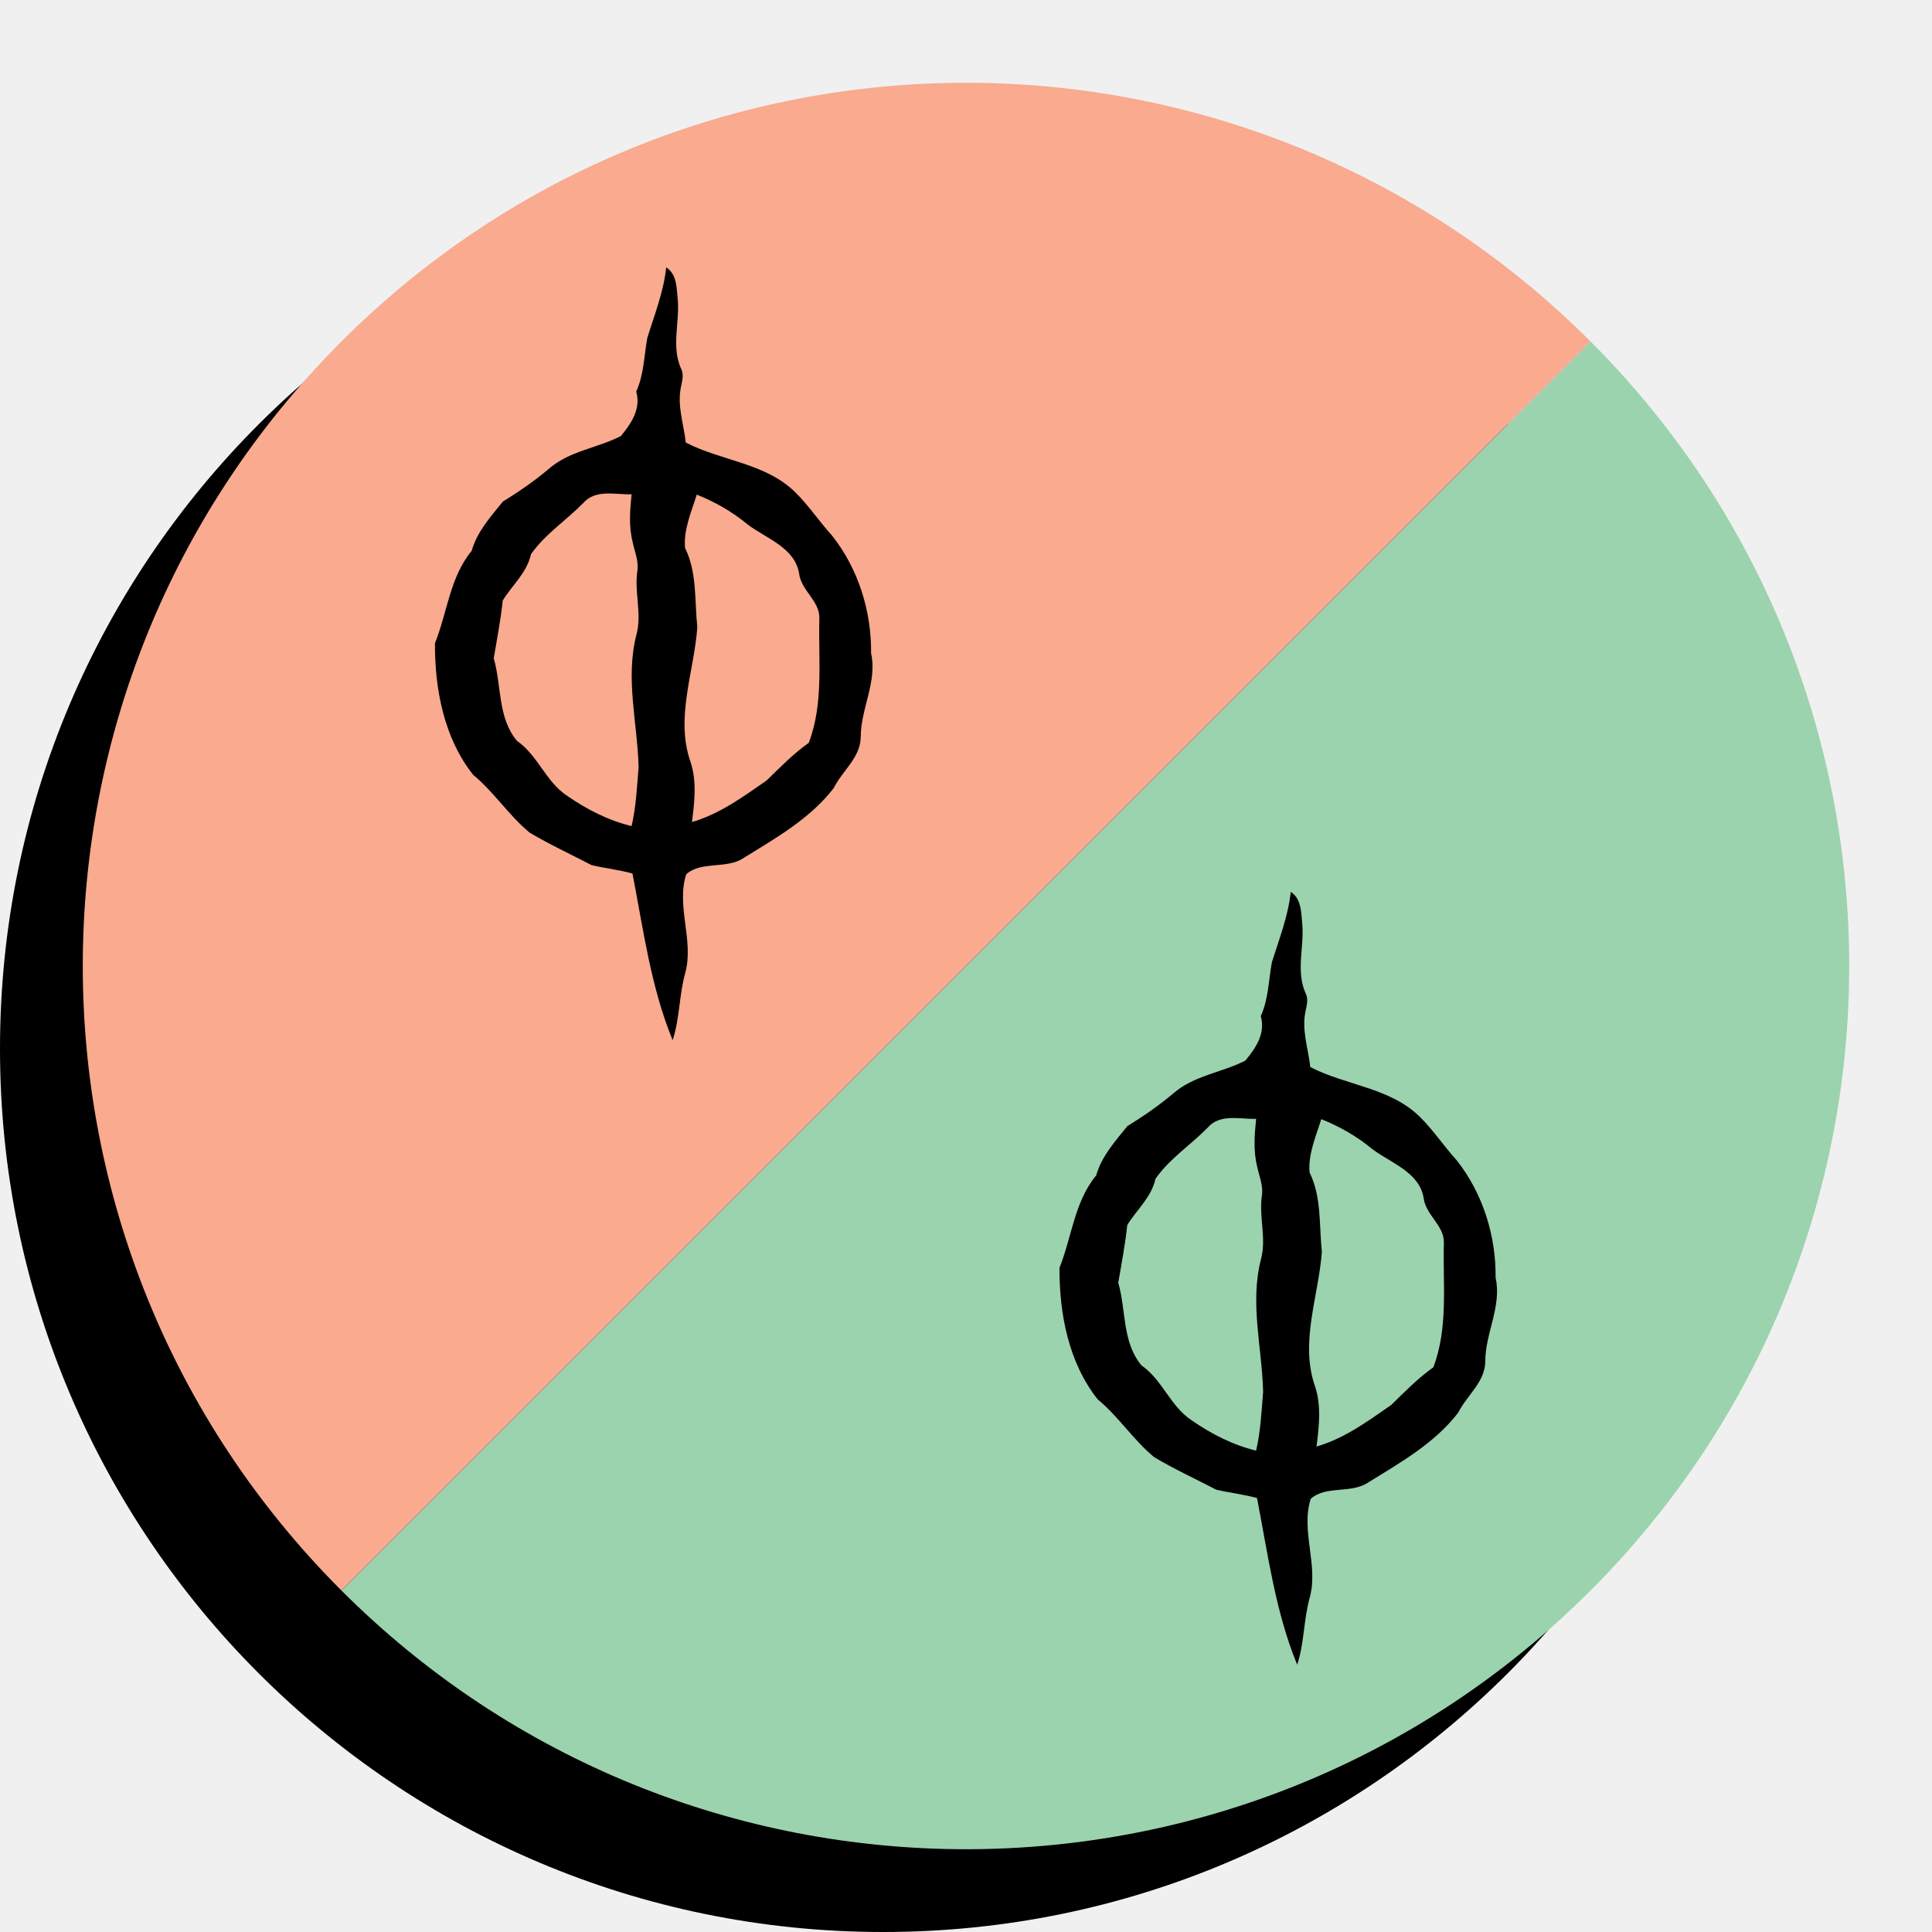
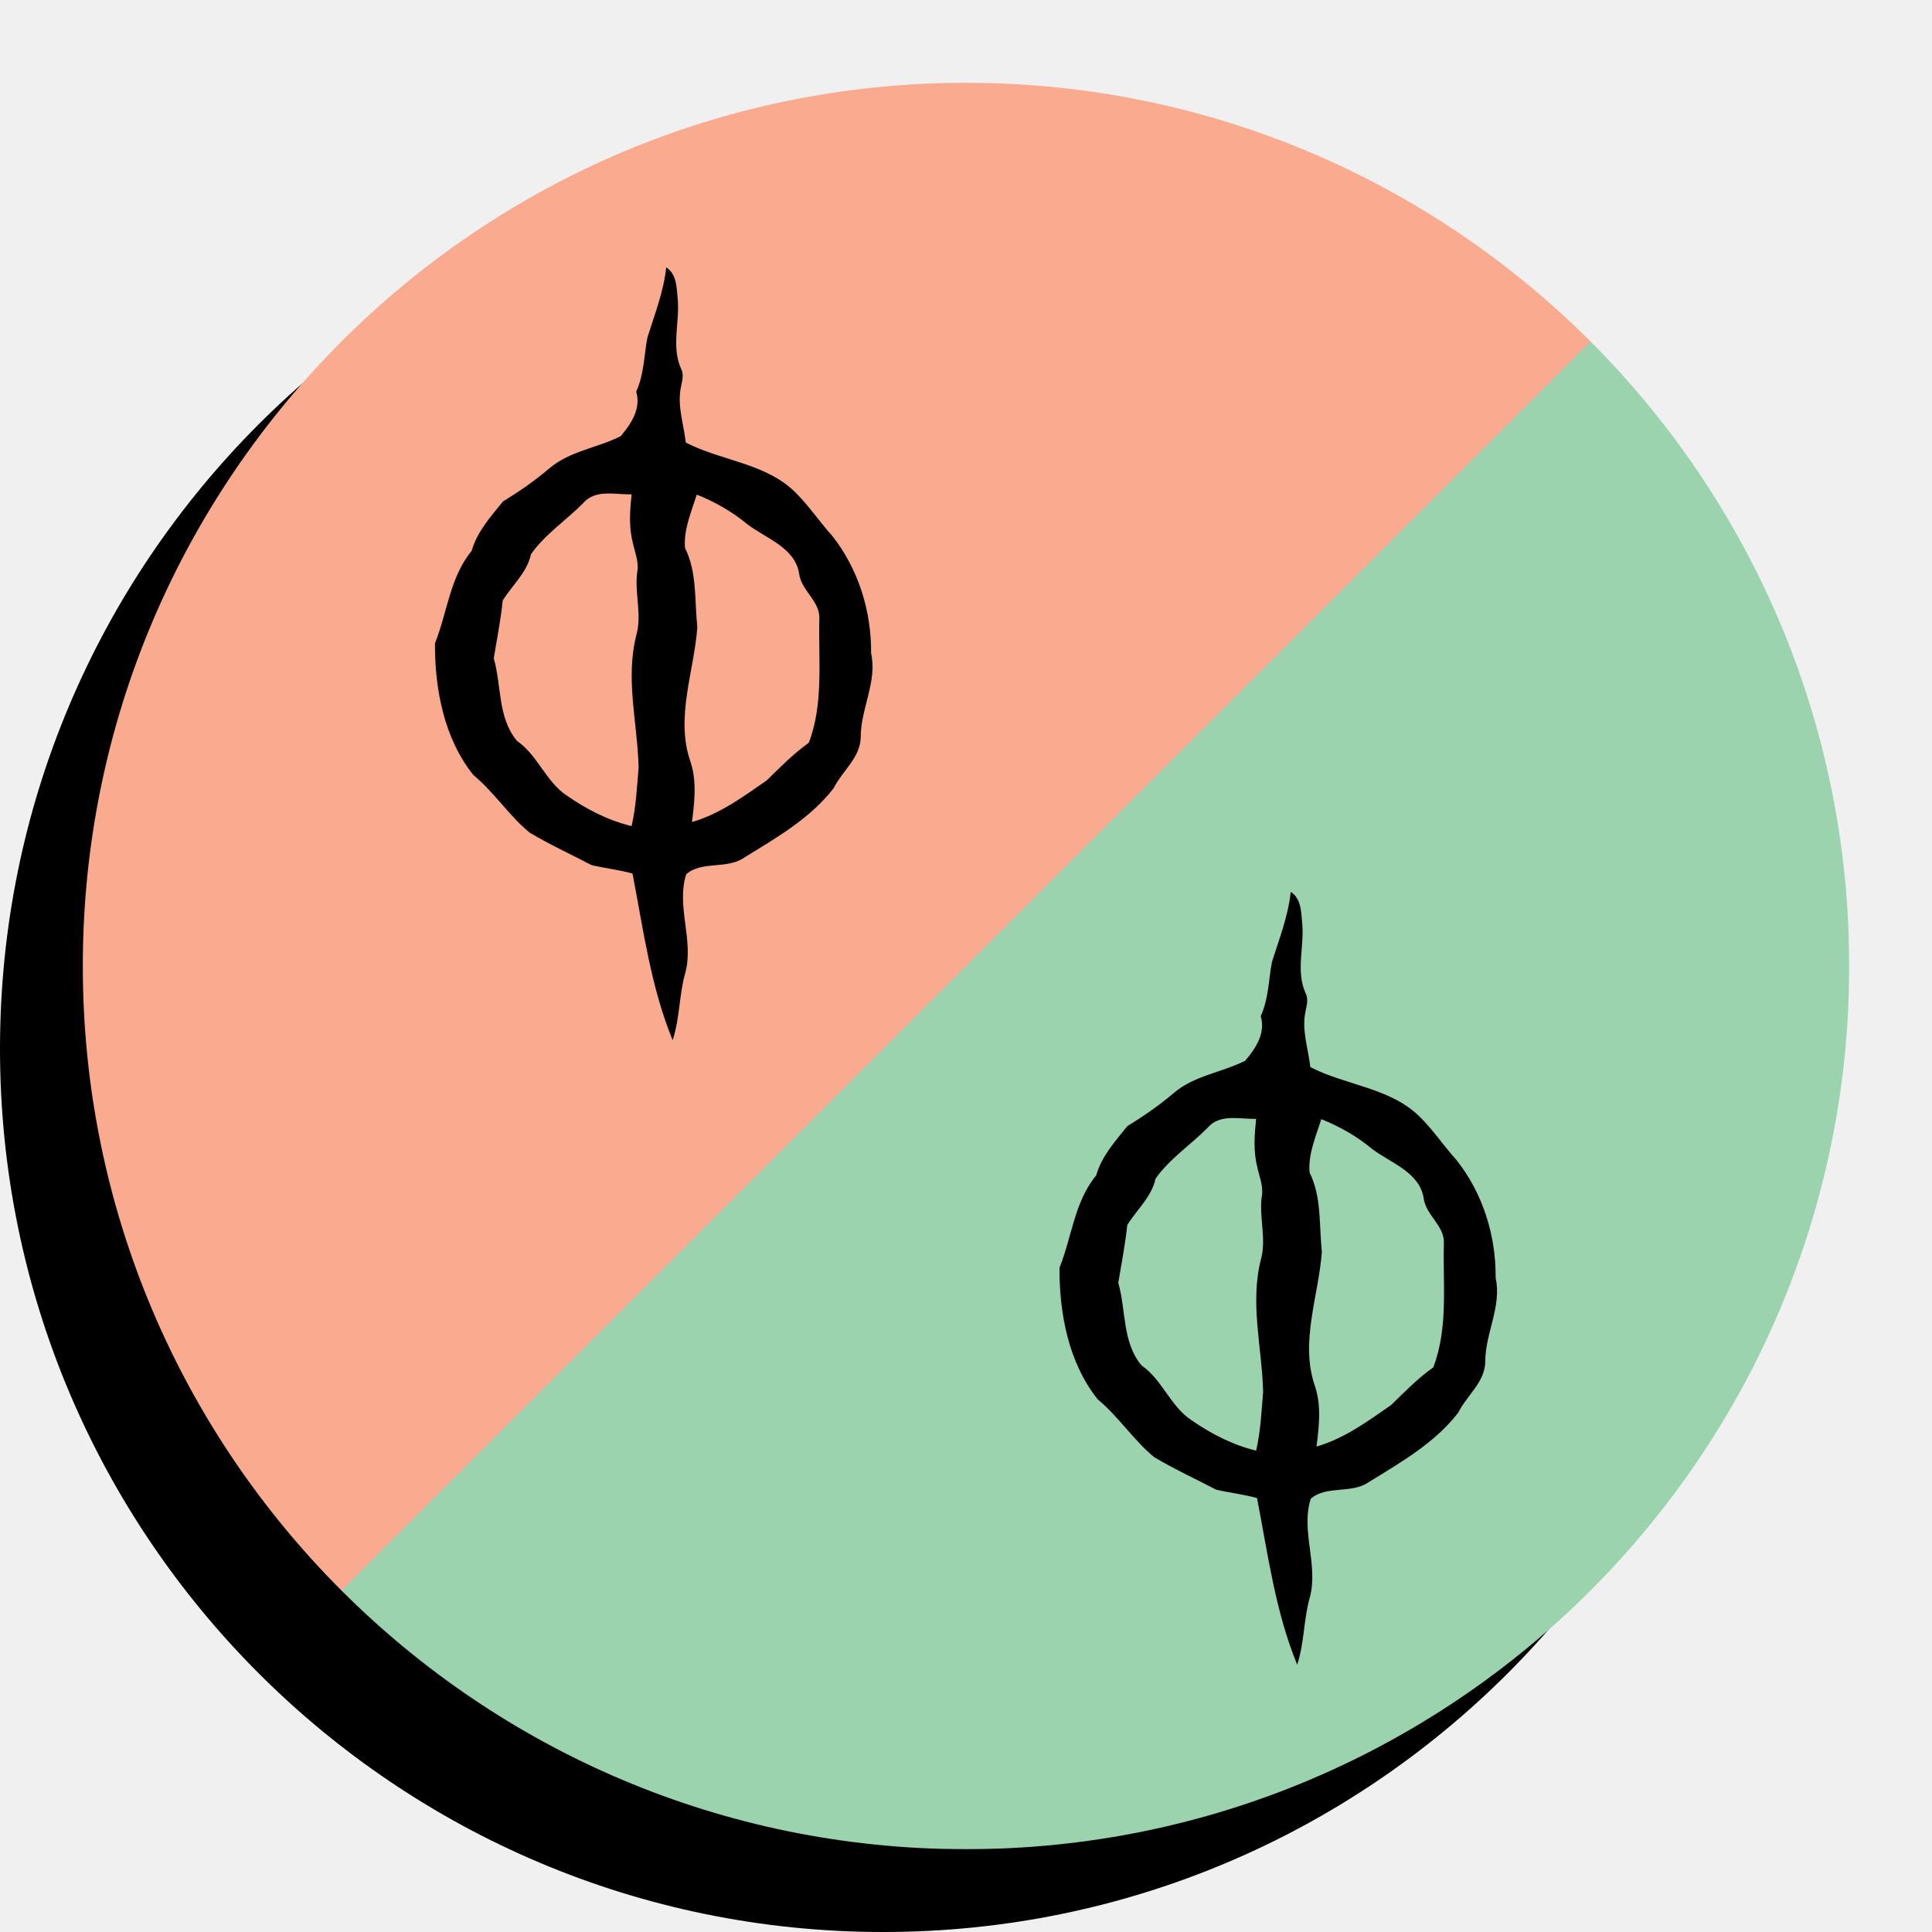
<svg xmlns="http://www.w3.org/2000/svg" viewBox="-1.5 -1.5 35 35">
  <circle cx="14.5" cy="17.5" fill="black" r="16" stroke="none" />
-   <path d="M27.314,4.686 A16,16,0,0,1,4.686,27.314 z" fill="#9bd3ae" />
-   <path d="M27.314,4.686 A16,16,0,0,0,4.686,27.314 z" fill="#f9aa8f" />
+   <mask id="circle_mask" mask-type="luminance">
+     <circle cx="16" cy="16" fill="white" r="16" stroke="none" />
+   </mask>
+   <g mask="url(#circle_mask)">
+     <path d="M0,0 H32 V32 H0 z" fill="#9bd3ae" />
+     <path d="M0,0 H32 L0,32 z" fill="#f9aa8f" />
+   </g>
  <svg height="14" viewBox="0 0 32 32" width="14" x="14.657" y="14.657">
    <path d="M25,15.976 c0.019,-1.745,-0.535,-3.507,-1.622,-4.874,-0.525,-0.578,-0.957,-1.237,-1.513,-1.783,-1.226,-1.217,-3.061,-1.298,-4.538,-2.064,-0.086,-0.77,-0.367,-1.54,-0.197,-2.316,0.052,-0.258,0.128,-0.52,-0.009,-0.767,-0.387,-0.892,-0.055,-1.861,-0.123,-2.791,-0.052,-0.486,-0.019,-1.081,-0.481,-1.381,-0.108,1.011,-0.48,1.952,-0.781,2.912,-0.139,0.748,-0.139,1.527,-0.461,2.232,0.204,0.715,-0.2,1.316,-0.639,1.844,-0.969,0.496,-2.121,0.614,-2.964,1.342,-0.601,0.51,-1.25,0.957,-1.923,1.372,-0.505,0.631,-1.063,1.24,-1.288,2.038,-0.902,1.089,-1.008,2.551,-1.52,3.826,-0.01,1.894,0.374,3.932,1.584,5.45,0.865,0.714,1.47,1.675,2.334,2.39,0.829,0.495,1.715,0.902,2.571,1.348,0.558,0.13,1.135,0.194,1.69,0.346,0.451,2.321,0.758,4.699,1.663,6.901,0.3,-0.904,0.264,-1.872,0.523,-2.786,0.365,-1.351,-0.384,-2.756,0.038,-4.082,0.633,-0.566,1.688,-0.198,2.39,-0.684,1.336,-0.824,2.75,-1.626,3.719,-2.887,0.361,-0.725,1.119,-1.266,1.119,-2.135,0.006,-1.171,0.689,-2.267,0.428,-3.45 z M15.082,23.137 c-0.968,-0.235,-1.87,-0.698,-2.682,-1.264,-0.874,-0.582,-1.2,-1.669,-2.062,-2.264,-0.807,-0.964,-0.633,-2.28,-0.963,-3.421,0.133,-0.796,0.289,-1.586,0.372,-2.392,0.394,-0.639,1.001,-1.148,1.17,-1.917,0.577,-0.827,1.456,-1.399,2.161,-2.116,0.513,-0.592,1.33,-0.342,2.005,-0.365,-0.067,0.653,-0.12,1.328,0.043,1.973,0.08,0.396,0.258,0.786,0.197,1.2,-0.135,0.881,0.196,1.765,-0.038,2.636,-0.471,1.821,0.043,3.66,0.088,5.496,-0.067,0.813,-0.105,1.633,-0.29,2.433 z M22.422,19.686 c-0.641,0.456,-1.188,1.016,-1.747,1.562,-0.973,0.673,-1.934,1.385,-3.092,1.721,0.105,-0.826,0.206,-1.675,-0.057,-2.484,-0.646,-1.827,0.146,-3.737,0.279,-5.584,-0.118,-1.098,-0.005,-2.27,-0.509,-3.281,-0.066,-0.76,0.263,-1.494,0.485,-2.209,0.765,0.305,1.485,0.717,2.121,1.247,0.769,0.576,1.946,0.95,2.118,2.024,0.088,0.706,0.86,1.132,0.838,1.854,-0.048,1.716,0.188,3.511,-0.437,5.149 z" />
  </svg>
  <svg height="14" viewBox="0 0 32 32" width="14" x="3.343" y="3.343">
    <path d="M25,15.976 c0.019,-1.745,-0.535,-3.507,-1.622,-4.874,-0.525,-0.578,-0.957,-1.237,-1.513,-1.783,-1.226,-1.217,-3.061,-1.298,-4.538,-2.064,-0.086,-0.77,-0.367,-1.54,-0.197,-2.316,0.052,-0.258,0.128,-0.52,-0.009,-0.767,-0.387,-0.892,-0.055,-1.861,-0.123,-2.791,-0.052,-0.486,-0.019,-1.081,-0.481,-1.381,-0.108,1.011,-0.48,1.952,-0.781,2.912,-0.139,0.748,-0.139,1.527,-0.461,2.232,0.204,0.715,-0.2,1.316,-0.639,1.844,-0.969,0.496,-2.121,0.614,-2.964,1.342,-0.601,0.51,-1.25,0.957,-1.923,1.372,-0.505,0.631,-1.063,1.24,-1.288,2.038,-0.902,1.089,-1.008,2.551,-1.52,3.826,-0.01,1.894,0.374,3.932,1.584,5.45,0.865,0.714,1.47,1.675,2.334,2.39,0.829,0.495,1.715,0.902,2.571,1.348,0.558,0.13,1.135,0.194,1.69,0.346,0.451,2.321,0.758,4.699,1.663,6.901,0.3,-0.904,0.264,-1.872,0.523,-2.786,0.365,-1.351,-0.384,-2.756,0.038,-4.082,0.633,-0.566,1.688,-0.198,2.39,-0.684,1.336,-0.824,2.75,-1.626,3.719,-2.887,0.361,-0.725,1.119,-1.266,1.119,-2.135,0.006,-1.171,0.689,-2.267,0.428,-3.45 z M15.082,23.137 c-0.968,-0.235,-1.87,-0.698,-2.682,-1.264,-0.874,-0.582,-1.2,-1.669,-2.062,-2.264,-0.807,-0.964,-0.633,-2.28,-0.963,-3.421,0.133,-0.796,0.289,-1.586,0.372,-2.392,0.394,-0.639,1.001,-1.148,1.17,-1.917,0.577,-0.827,1.456,-1.399,2.161,-2.116,0.513,-0.592,1.33,-0.342,2.005,-0.365,-0.067,0.653,-0.12,1.328,0.043,1.973,0.08,0.396,0.258,0.786,0.197,1.2,-0.135,0.881,0.196,1.765,-0.038,2.636,-0.471,1.821,0.043,3.66,0.088,5.496,-0.067,0.813,-0.105,1.633,-0.29,2.433 z M22.422,19.686 c-0.641,0.456,-1.188,1.016,-1.747,1.562,-0.973,0.673,-1.934,1.385,-3.092,1.721,0.105,-0.826,0.206,-1.675,-0.057,-2.484,-0.646,-1.827,0.146,-3.737,0.279,-5.584,-0.118,-1.098,-0.005,-2.27,-0.509,-3.281,-0.066,-0.76,0.263,-1.494,0.485,-2.209,0.765,0.305,1.485,0.717,2.121,1.247,0.769,0.576,1.946,0.95,2.118,2.024,0.088,0.706,0.86,1.132,0.838,1.854,-0.048,1.716,0.188,3.511,-0.437,5.149 z" />
  </svg>
</svg>
